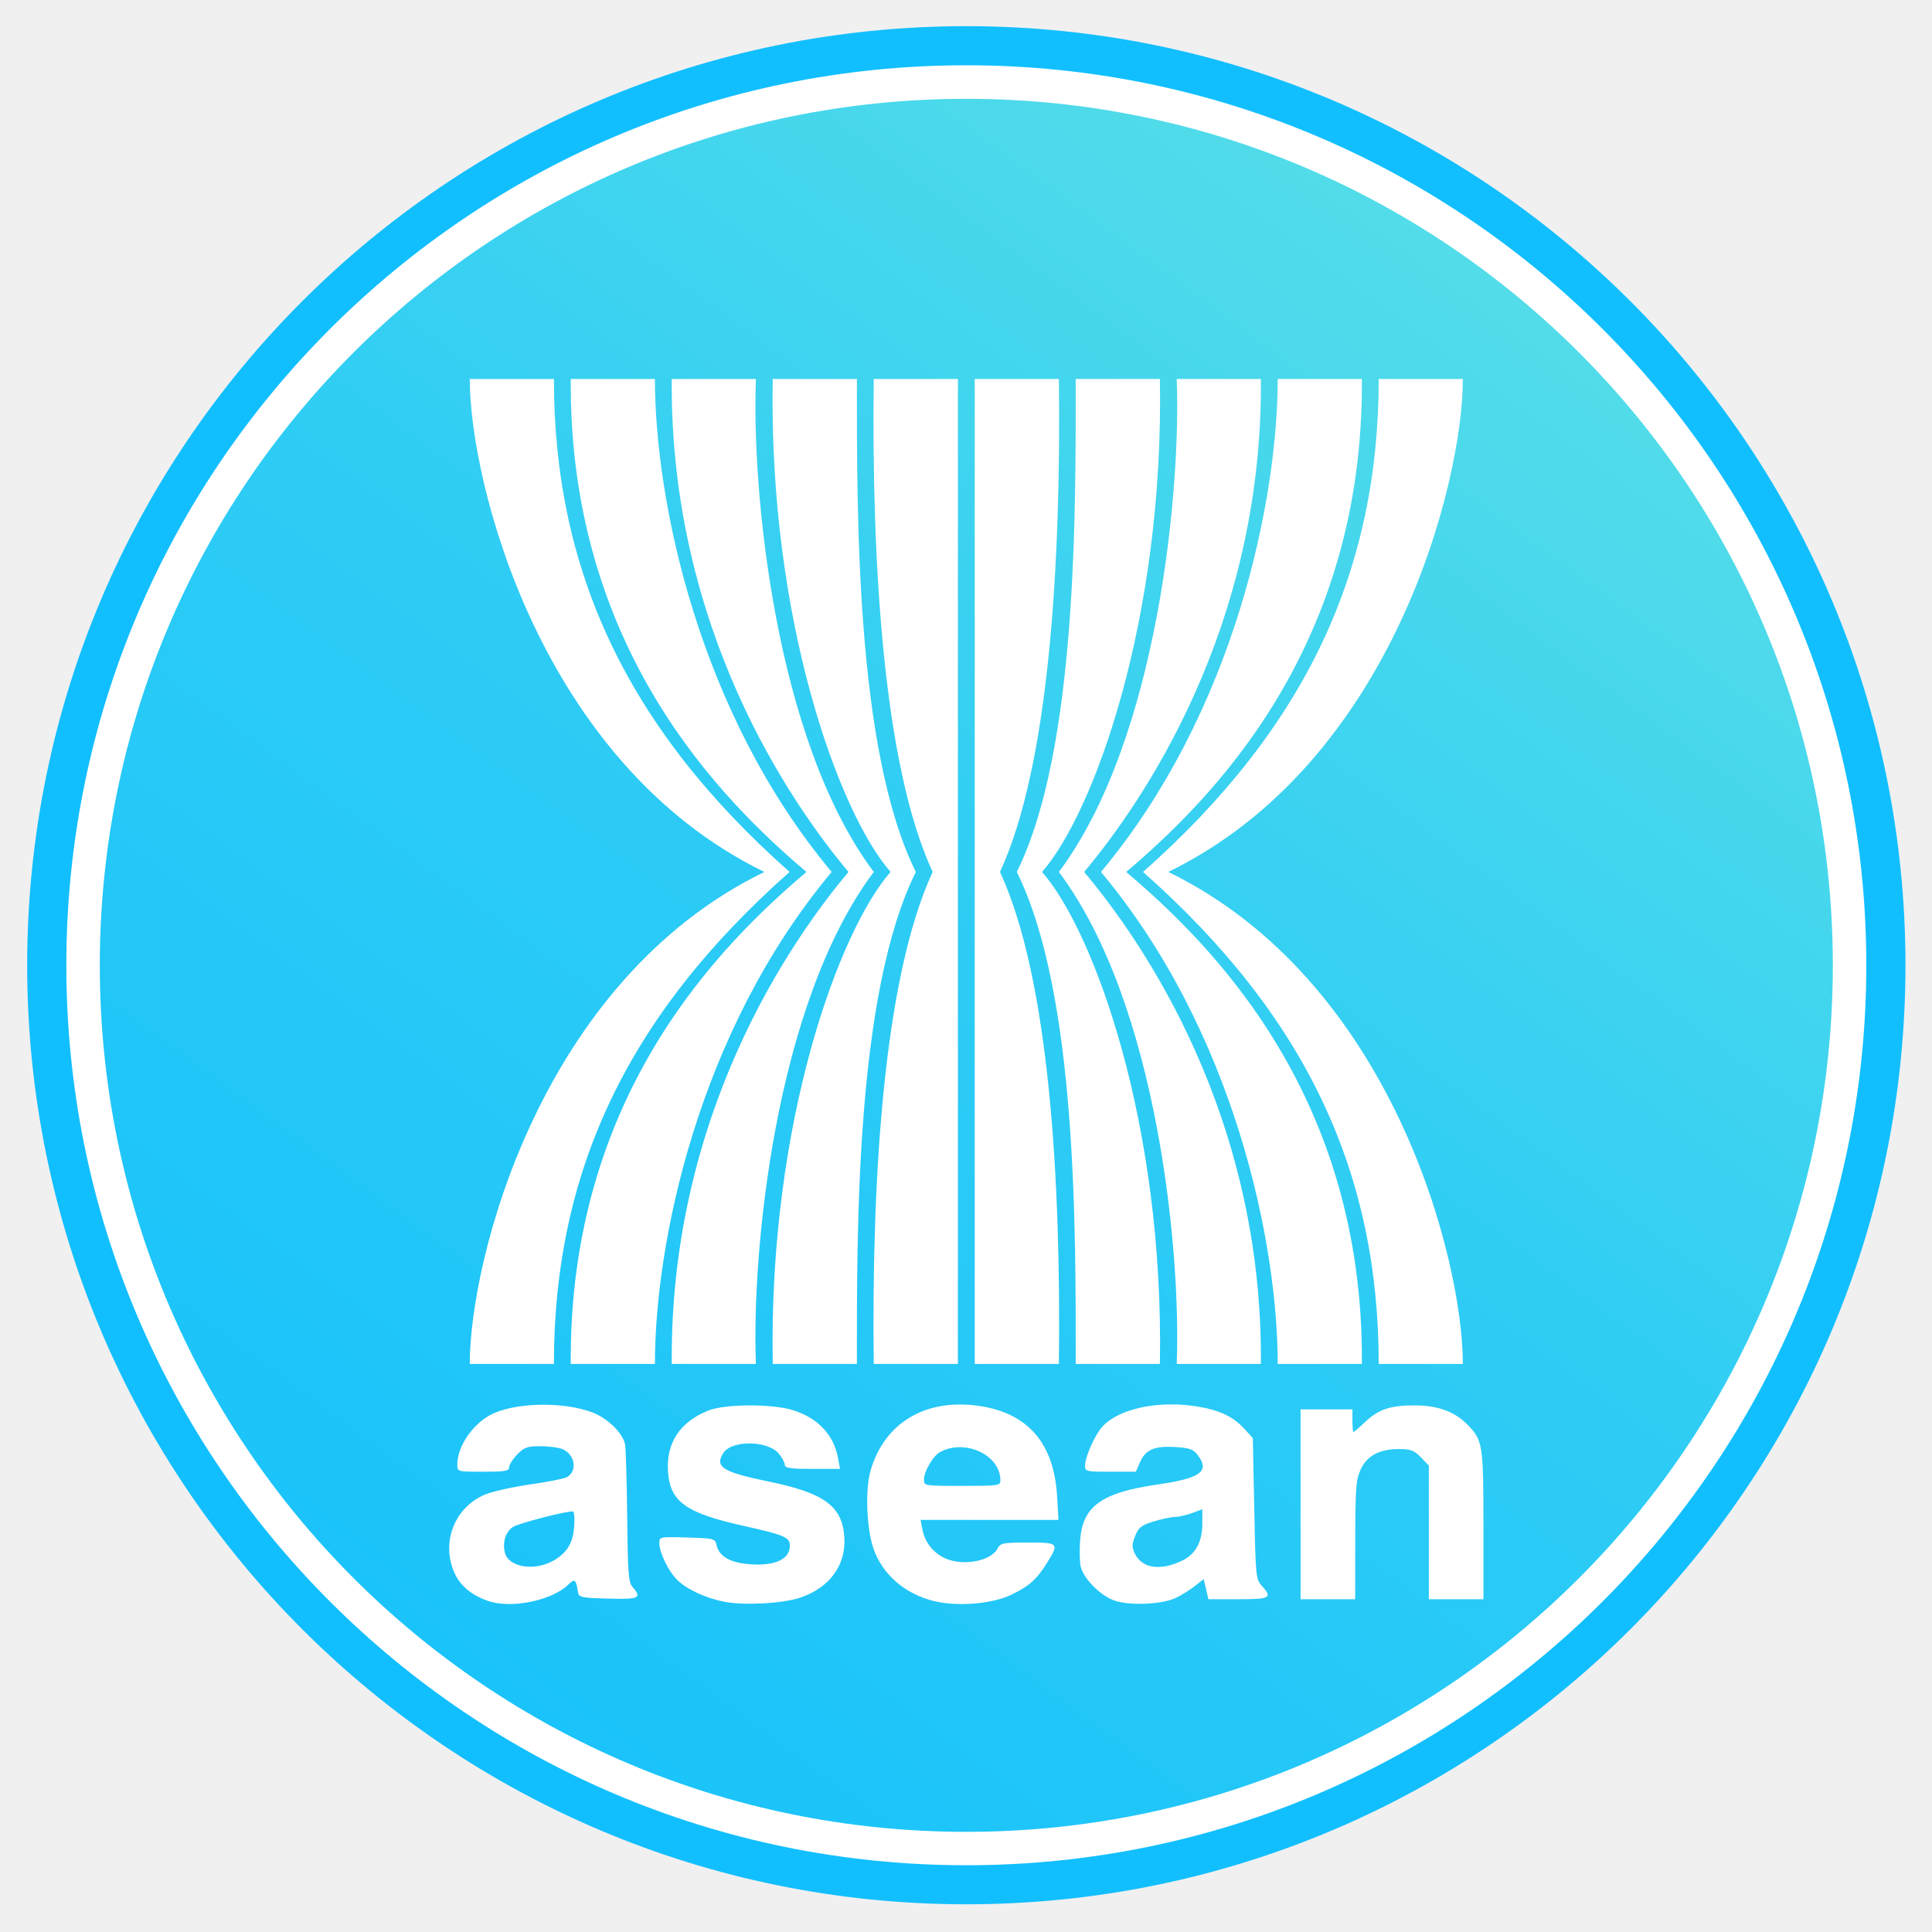
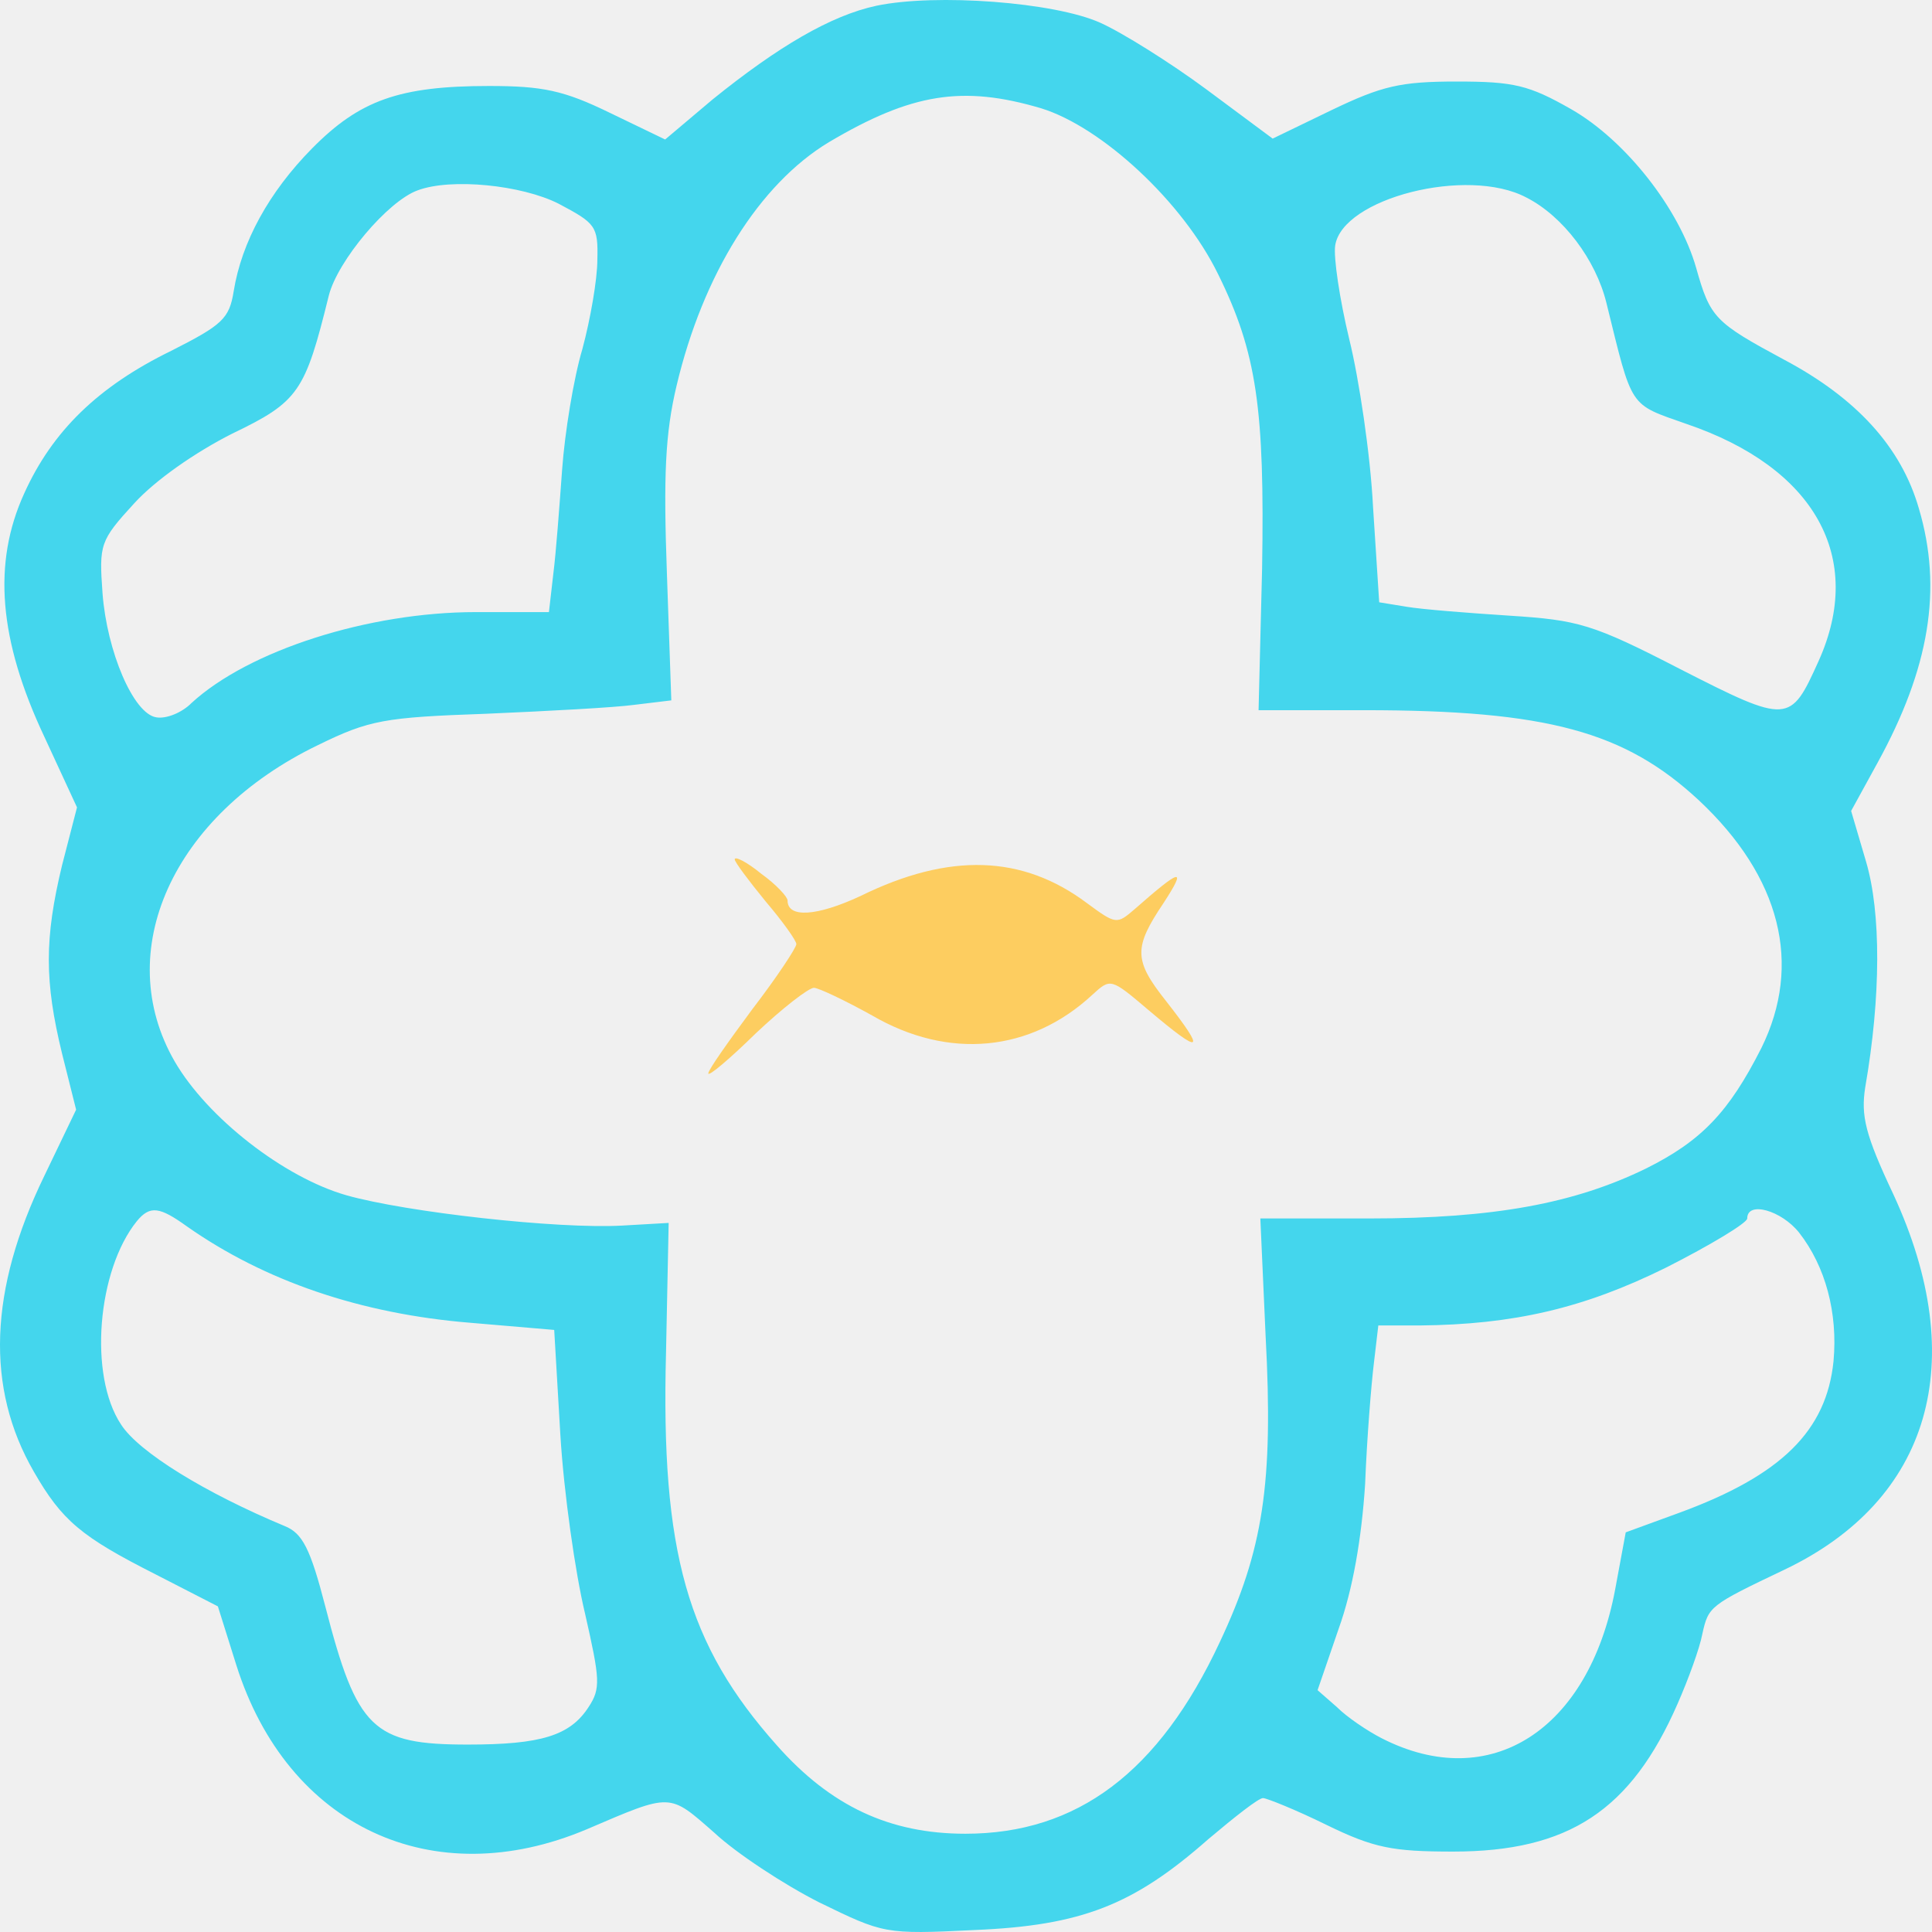
- <svg xmlns="http://www.w3.org/2000/svg" width="400" height="400" viewBox="0 0 400 400" fill="none">
-   <path d="M200.066 394.263C307.453 394.263 394.508 307.217 394.508 199.84C394.508 92.463 307.453 5.417 200.066 5.417C92.678 5.417 5.623 92.463 5.623 199.84C5.623 307.217 92.678 394.263 200.066 394.263Z" fill="#12BFFE" />
-   <path d="M200.048 13.515C97.187 13.515 13.733 96.996 13.733 199.846C13.733 302.696 97.187 386.177 200.048 386.177C302.908 386.177 386.398 302.696 386.398 199.846C386.398 96.996 302.908 13.515 200.048 13.515Z" fill="white" />
-   <path d="M200.047 20.459C100.937 20.459 20.664 100.758 20.664 199.86C20.664 298.962 100.937 379.261 200.047 379.261C299.158 379.261 379.466 298.961 379.466 199.86C379.466 100.759 299.158 20.459 200.047 20.459Z" fill="url(#paint0_linear_352_6242)" />
-   <path d="M241.884 180.527C288.412 203.21 302.871 261.004 302.871 282.388H285.445C285.445 243.119 270.664 210.62 236.656 180.527C270.664 150.418 285.445 117.702 285.445 78.46H302.871C302.871 99.818 288.412 157.841 241.884 180.527Z" fill="white" />
-   <path d="M233.172 180.527C250.624 195.369 282.394 226.536 281.961 282.388H264.536C264.536 257.526 255.671 213.687 227.944 180.527C255.671 147.365 264.536 103.319 264.536 78.46H281.961C282.394 134.283 250.624 165.698 233.172 180.527Z" fill="white" />
-   <path d="M224.46 180.527C236.541 194.905 261.493 230.905 261.052 282.388H243.627C244.531 259.698 239.793 207.984 219.232 180.527C239.793 153.037 244.531 101.134 243.627 78.46H261.052C261.493 129.929 236.541 166.132 224.46 180.527Z" fill="white" />
-   <path d="M215.747 180.527C226.458 192.736 241.046 232.641 240.141 282.388H222.717C222.717 254.896 223.042 205.815 210.52 180.527C223.042 155.222 222.717 105.923 222.717 78.46H240.141C241.046 128.177 226.458 168.301 215.747 180.527Z" fill="white" />
-   <path d="M201.808 282.388H219.232C219.677 244.854 217.336 202.777 207.035 180.527C217.336 158.276 219.677 115.952 219.232 78.46H201.808V282.388Z" fill="white" />
-   <path d="M158.247 180.527C111.719 203.21 97.259 261.004 97.259 282.388H114.684C114.684 243.118 129.466 210.62 163.474 180.527C129.466 150.418 114.684 117.702 114.684 78.46H97.259C97.259 99.818 111.719 157.841 158.247 180.527Z" fill="white" />
-   <path d="M166.958 180.527C149.506 195.369 117.736 226.536 118.169 282.388H135.594C135.594 257.526 144.459 213.687 172.185 180.527C144.459 147.365 135.594 103.319 135.594 78.46H118.169C117.736 134.283 149.506 165.698 166.958 180.527Z" fill="white" />
-   <path d="M175.671 180.527C163.589 194.905 138.637 230.905 139.079 282.388H156.503C155.599 259.698 160.338 207.984 180.898 180.527C160.338 153.037 155.599 101.134 156.503 78.46H139.079C138.637 129.929 163.589 166.132 175.671 180.527Z" fill="white" />
-   <path d="M184.383 180.527C173.671 192.736 159.084 232.641 159.988 282.388H177.413C177.413 254.895 177.087 205.815 189.611 180.527C177.087 155.222 177.413 105.923 177.413 78.46H159.988C159.084 128.177 173.671 168.301 184.383 180.527Z" fill="white" />
-   <path d="M198.323 282.388H180.899C180.453 244.854 182.796 202.777 193.096 180.527C182.796 158.276 180.453 115.952 180.899 78.46H198.323V282.388Z" fill="white" />
-   <path d="M198.996 290.788C189.72 290.699 182.688 295.759 180.209 304.612C179.11 308.536 179.421 316.457 180.827 320.58C182.67 325.984 187.412 330.077 193.54 331.525C198.33 332.656 205.38 332.073 209.273 330.223C213.072 328.417 214.634 327.03 216.812 323.513C219.313 319.475 219.223 319.37 212.804 319.37C207.676 319.37 207.11 319.484 206.536 320.598C205.124 323.336 198.912 324.359 195.306 322.45C192.971 321.214 191.448 319.157 190.962 316.583L190.591 314.676H204.876H219.143L218.86 309.745C218.209 298.91 212.955 292.723 203.093 291.137C201.682 290.91 200.321 290.801 198.996 290.788ZM241.426 290.788C235.745 290.981 230.66 292.669 228.201 295.408C226.669 297.115 224.669 301.614 224.652 303.383C224.64 304.659 224.826 304.703 229.914 304.703H235.176L235.988 302.815C237.119 300.156 238.933 299.346 243.227 299.588C246.173 299.754 247.027 300.042 247.889 301.147C250.596 304.618 248.663 306.052 239.607 307.361C227.944 309.048 224.053 311.914 223.61 319.131C223.484 321.182 223.552 323.533 223.751 324.356C224.361 326.876 227.909 330.437 230.779 331.396C233.926 332.448 240.385 332.195 243.28 330.901C244.368 330.415 246.148 329.325 247.235 328.481L249.213 326.941L249.707 329.031L250.184 331.103H256.346C263.001 331.103 263.503 330.82 261.237 328.316C260.014 326.964 259.962 326.428 259.684 312.33L259.383 297.737L257.688 295.885C255.203 293.172 252.313 291.846 247.235 291.1C245.284 290.814 243.32 290.724 241.426 290.788ZM111.682 290.843C107.761 290.931 104.001 291.632 101.564 292.933C97.736 294.978 94.678 299.534 94.678 303.218C94.678 304.704 94.679 304.703 100.046 304.703C104.557 304.703 105.414 304.564 105.414 303.787C105.414 303.278 106.165 302.09 107.073 301.147C108.499 299.666 109.152 299.423 111.841 299.423C113.554 299.423 115.583 299.684 116.361 299.992C119.049 301.053 119.647 304.563 117.35 305.84C116.804 306.143 113.322 306.831 109.616 307.361C105.91 307.892 101.666 308.866 100.187 309.525C94.052 312.258 91.338 319.362 94.06 325.585C95.247 328.298 97.627 330.29 101.088 331.47C105.885 333.104 114.277 331.385 117.685 328.06C119.012 326.766 119.248 326.945 119.663 329.636C119.829 330.713 120.347 330.822 125.914 330.975C132.342 331.151 132.956 330.855 130.981 328.591C130.109 327.592 129.983 325.862 129.851 313.888C129.769 306.419 129.565 299.722 129.41 299.002C128.91 296.686 125.833 293.667 122.718 292.457C119.682 291.277 115.603 290.756 111.682 290.843ZM155.154 290.972C151.744 290.983 148.44 291.338 146.714 292.017C140.786 294.347 137.89 298.726 138.309 304.74C138.738 310.895 141.983 313.243 153.759 315.868C162.822 317.888 163.742 318.308 163.505 320.433C163.228 322.924 160.279 324.195 155.507 323.88C151.221 323.596 148.899 322.299 148.356 319.901C148.046 318.536 147.834 318.486 142.264 318.325C136.584 318.16 136.496 318.178 136.508 319.498C136.526 321.501 138.394 325.334 140.233 327.125C142.305 329.141 146.239 330.934 150.121 331.653C154.269 332.421 162.145 331.977 165.695 330.773C171.789 328.705 175.209 323.996 174.806 318.215C174.362 311.837 170.717 309.138 159.303 306.775C149.592 304.764 147.923 303.731 149.751 300.835C151.454 298.135 158.903 298.198 161.21 300.927C161.909 301.754 162.481 302.807 162.481 303.273C162.481 303.956 163.599 304.117 168.202 304.117H173.923L173.517 301.935C172.64 297.078 169.371 293.599 164.176 291.962C162.065 291.296 158.564 290.96 155.154 290.972ZM293.002 290.972C287.874 290.943 285.416 291.763 282.585 294.455C281.404 295.578 280.335 296.49 280.219 296.49C280.102 296.49 280.007 295.434 280.007 294.143V291.797H274.639H269.271V311.45V331.103H274.922H280.572L280.59 318.93C280.6 308.353 280.74 306.451 281.649 304.373C282.936 301.431 285.524 300.01 289.612 300.01C292.091 300.01 292.785 300.28 294.185 301.733L295.828 303.438V317.28V331.103H301.478H307.128V315.831C307.128 299.241 306.981 298.233 303.967 295.097C301.282 292.302 297.81 290.998 293.002 290.972ZM198.714 299.625C202.962 299.623 207.118 302.522 207.118 306.445C207.118 307.6 206.806 307.636 199.208 307.636C191.381 307.636 191.296 307.623 191.298 306.316C191.3 304.646 193.172 301.445 194.6 300.652C195.885 299.937 197.298 299.626 198.714 299.625ZM248.93 312.476V315.483C248.928 319.167 247.549 321.734 244.869 323.055C240.288 325.312 236.386 324.744 234.928 321.588C234.328 320.288 234.353 319.67 235.034 317.976C235.729 316.249 236.321 315.78 238.831 315.006C240.465 314.503 242.447 314.086 243.245 314.071C244.043 314.057 245.646 313.697 246.812 313.265L248.93 312.476ZM118.586 312.916C118.887 312.916 119.014 314.336 118.868 316.161C118.593 319.613 117.292 321.648 114.384 323.22C110.45 325.345 105.246 324.416 104.531 321.46C104.01 319.303 104.664 317.188 106.173 316.161C107.262 315.42 116.831 312.916 118.586 312.916Z" fill="white" />
-   <defs>
-     <linearGradient id="paint0_linear_352_6242" x1="68.258" y1="379.261" x2="331.872" y2="20.459" gradientUnits="userSpaceOnUse">
-       <stop stop-color="#16C1FC" />
-       <stop offset="0.5" stop-color="#2DCCF5" />
-       <stop offset="1" stop-color="#5CE0E6" />
-     </linearGradient>
-   </defs>
+ <svg xmlns="http://www.w3.org/2000/svg" width="250" height="250" viewBox="0 0 250 250" fill="none">
+   <path d="M113.413 0.742C107.489 2.011 100.653 6.05 92.222 12.857L86.07 18.05L78.892 14.588C72.968 11.704 70.233 11.127 63.283 11.127C51.663 11.127 46.536 12.973 40.383 19.204C34.801 24.858 31.269 31.32 30.243 37.666C29.674 41.243 28.762 42.05 22.154 45.397C12.698 50.012 6.774 55.782 3.128 63.859C-0.974 72.859 -0.176 82.782 5.748 95.359L9.964 104.475L8.027 111.975C5.748 121.437 5.748 126.975 8.027 136.322L9.85 143.591L5.748 152.13C-1.429 166.899 -1.885 179.592 4.381 190.438C8.027 196.785 10.533 198.861 20.104 203.708L28.193 207.862L30.585 215.477C37.193 236.362 55.992 245.132 75.93 236.708C86.981 231.978 86.525 231.978 92.45 237.17C95.298 239.824 101.45 243.862 106.008 246.17C114.325 250.209 114.439 250.324 126.06 249.747C139.959 249.17 146.681 246.516 156.365 237.978C159.783 235.093 162.859 232.67 163.429 232.67C163.885 232.67 167.645 234.17 171.632 236.132C177.784 239.132 180.177 239.593 188.038 239.593C202.963 239.593 211.052 234.285 217.091 220.439C218.458 217.323 219.939 213.285 220.281 211.439C221.078 207.862 221.192 207.746 230.876 203.131C249.789 194.131 255.03 176.246 245.004 154.553C241.358 146.822 240.788 144.399 241.358 140.706C243.409 128.937 243.409 118.091 241.472 111.513L239.535 104.936L242.953 98.706C249.675 86.475 251.384 76.205 248.308 65.82C246.029 57.858 240.219 51.512 230.876 46.551C221.876 41.704 221.306 41.127 219.483 34.666C217.319 27.05 210.369 18.165 203.305 14.127C197.836 11.011 195.899 10.55 188.494 10.55C181.202 10.55 178.81 11.127 172.316 14.242L164.682 17.935L156.137 11.588C151.466 8.127 145.2 4.204 142.352 2.934C136.427 0.28 121.161 -0.874 113.413 0.742ZM134.718 14.011C142.58 16.435 153.061 26.127 157.619 35.473C162.632 45.627 163.657 52.897 163.315 73.551L162.859 91.898H176.531C200.229 91.898 210.255 94.667 219.825 103.552C230.421 113.475 233.269 124.783 227.914 135.629C223.699 143.937 220.167 147.63 212.989 151.207C203.761 155.707 193.393 157.668 177.215 157.668H163.087L163.771 172.899C164.796 192.054 163.429 200.592 157.846 212.477C149.985 229.324 139.39 237.285 124.92 237.285C115.122 237.285 107.489 233.708 100.539 225.862C88.918 212.823 85.5 200.823 86.184 174.976L86.525 158.245L80.487 158.591C72.17 159.053 52.574 156.861 44.827 154.668C36.737 152.361 26.826 144.63 22.61 137.36C14.407 123.168 22.268 105.513 41.181 96.398C47.789 93.167 49.726 92.821 62.942 92.359C70.917 92.013 79.576 91.552 82.082 91.205L86.867 90.628L86.298 74.243C85.842 61.551 86.07 56.128 87.551 49.897C90.969 35.473 98.26 23.819 107.261 18.396C117.971 12.05 124.579 11.011 134.718 14.011ZM72.284 26.358C77.069 28.896 77.411 29.242 77.297 33.627C77.297 36.166 76.386 41.358 75.36 45.166C74.221 48.974 73.082 56.012 72.74 60.743C72.398 65.474 71.942 71.59 71.6 74.243L71.031 79.205H61.575C47.675 79.205 32.18 84.167 24.775 90.975C23.521 92.244 21.471 93.052 20.218 92.821C17.255 92.359 13.837 84.282 13.268 76.782C12.812 70.436 12.926 69.974 17.369 65.128C20.104 62.128 25.23 58.551 30.016 56.128C38.674 51.974 39.472 50.705 42.548 38.243C43.687 33.743 50.181 26.012 54.055 24.627C58.385 23.012 67.499 23.935 72.284 26.358ZM197.495 25.55C202.28 27.973 206.495 33.627 207.862 39.166C211.28 53.012 210.711 52.205 218.23 54.858C234.864 60.512 241.358 72.166 235.32 85.551C231.674 93.629 231.446 93.744 217.432 86.59C206.039 80.705 204.216 80.244 195.33 79.667C189.975 79.32 184.051 78.859 182 78.513L178.468 77.936L177.67 65.589C177.329 58.782 175.848 48.974 174.594 43.897C173.341 38.704 172.544 33.281 172.771 31.781C173.683 25.666 189.861 21.512 197.495 25.55ZM24.205 158.707C34.231 165.745 46.65 170.015 60.891 171.169L71.714 172.092L72.512 185.707C72.968 193.208 74.449 203.592 75.702 208.785C77.639 217.323 77.753 218.477 76.158 220.9C73.765 224.593 70.005 225.747 60.549 225.747C48.245 225.747 46.194 223.785 42.092 207.862C40.156 200.362 39.13 198.4 36.852 197.477C26.598 193.208 17.939 187.9 15.66 184.323C11.445 177.976 12.584 164.361 17.711 158.014C19.42 155.937 20.673 156.168 24.205 158.707ZM232.813 159.514C236.231 163.899 237.826 169.899 237.257 176.13C236.345 185.13 230.535 190.9 217.319 195.746L210.369 198.285L209.002 205.669C205.584 223.9 192.823 232.093 178.81 224.939C176.987 224.016 174.253 222.17 172.999 220.9L170.493 218.708L173.227 210.746C175.05 205.669 176.189 199.092 176.645 192.054C176.873 186.169 177.443 179.13 177.784 176.361L178.354 171.515H183.709C195.786 171.399 204.9 169.322 215.61 164.015C221.306 161.13 226.091 158.245 226.091 157.668C226.091 155.361 230.535 156.63 232.813 159.514Z" fill="#44D6ED" />
+   <path d="M95.072 111.205C95.072 111.552 96.895 113.975 99.06 116.629C101.225 119.167 103.047 121.706 103.047 122.167C103.047 122.629 100.541 126.436 97.351 130.59C94.275 134.744 91.654 138.437 91.654 138.898C91.654 139.36 94.389 137.052 97.807 133.706C101.225 130.475 104.642 127.821 105.326 127.821C105.896 127.821 109.314 129.437 112.846 131.398C122.758 137.167 133.353 136.129 141.328 128.744C143.721 126.552 143.721 126.552 148.62 130.706C155.57 136.591 156.139 136.244 150.899 129.552C146.683 124.244 146.683 122.629 150.557 116.859C153.633 112.128 152.835 112.359 146.797 117.667C144.518 119.629 144.404 119.629 140.645 116.859C132.328 110.628 122.871 110.282 111.364 115.936C105.668 118.59 101.908 118.821 101.908 116.513C101.908 116.052 100.427 114.436 98.49 113.052C96.667 111.552 95.072 110.744 95.072 111.205Z" fill="#FDCD60" />
</svg>
